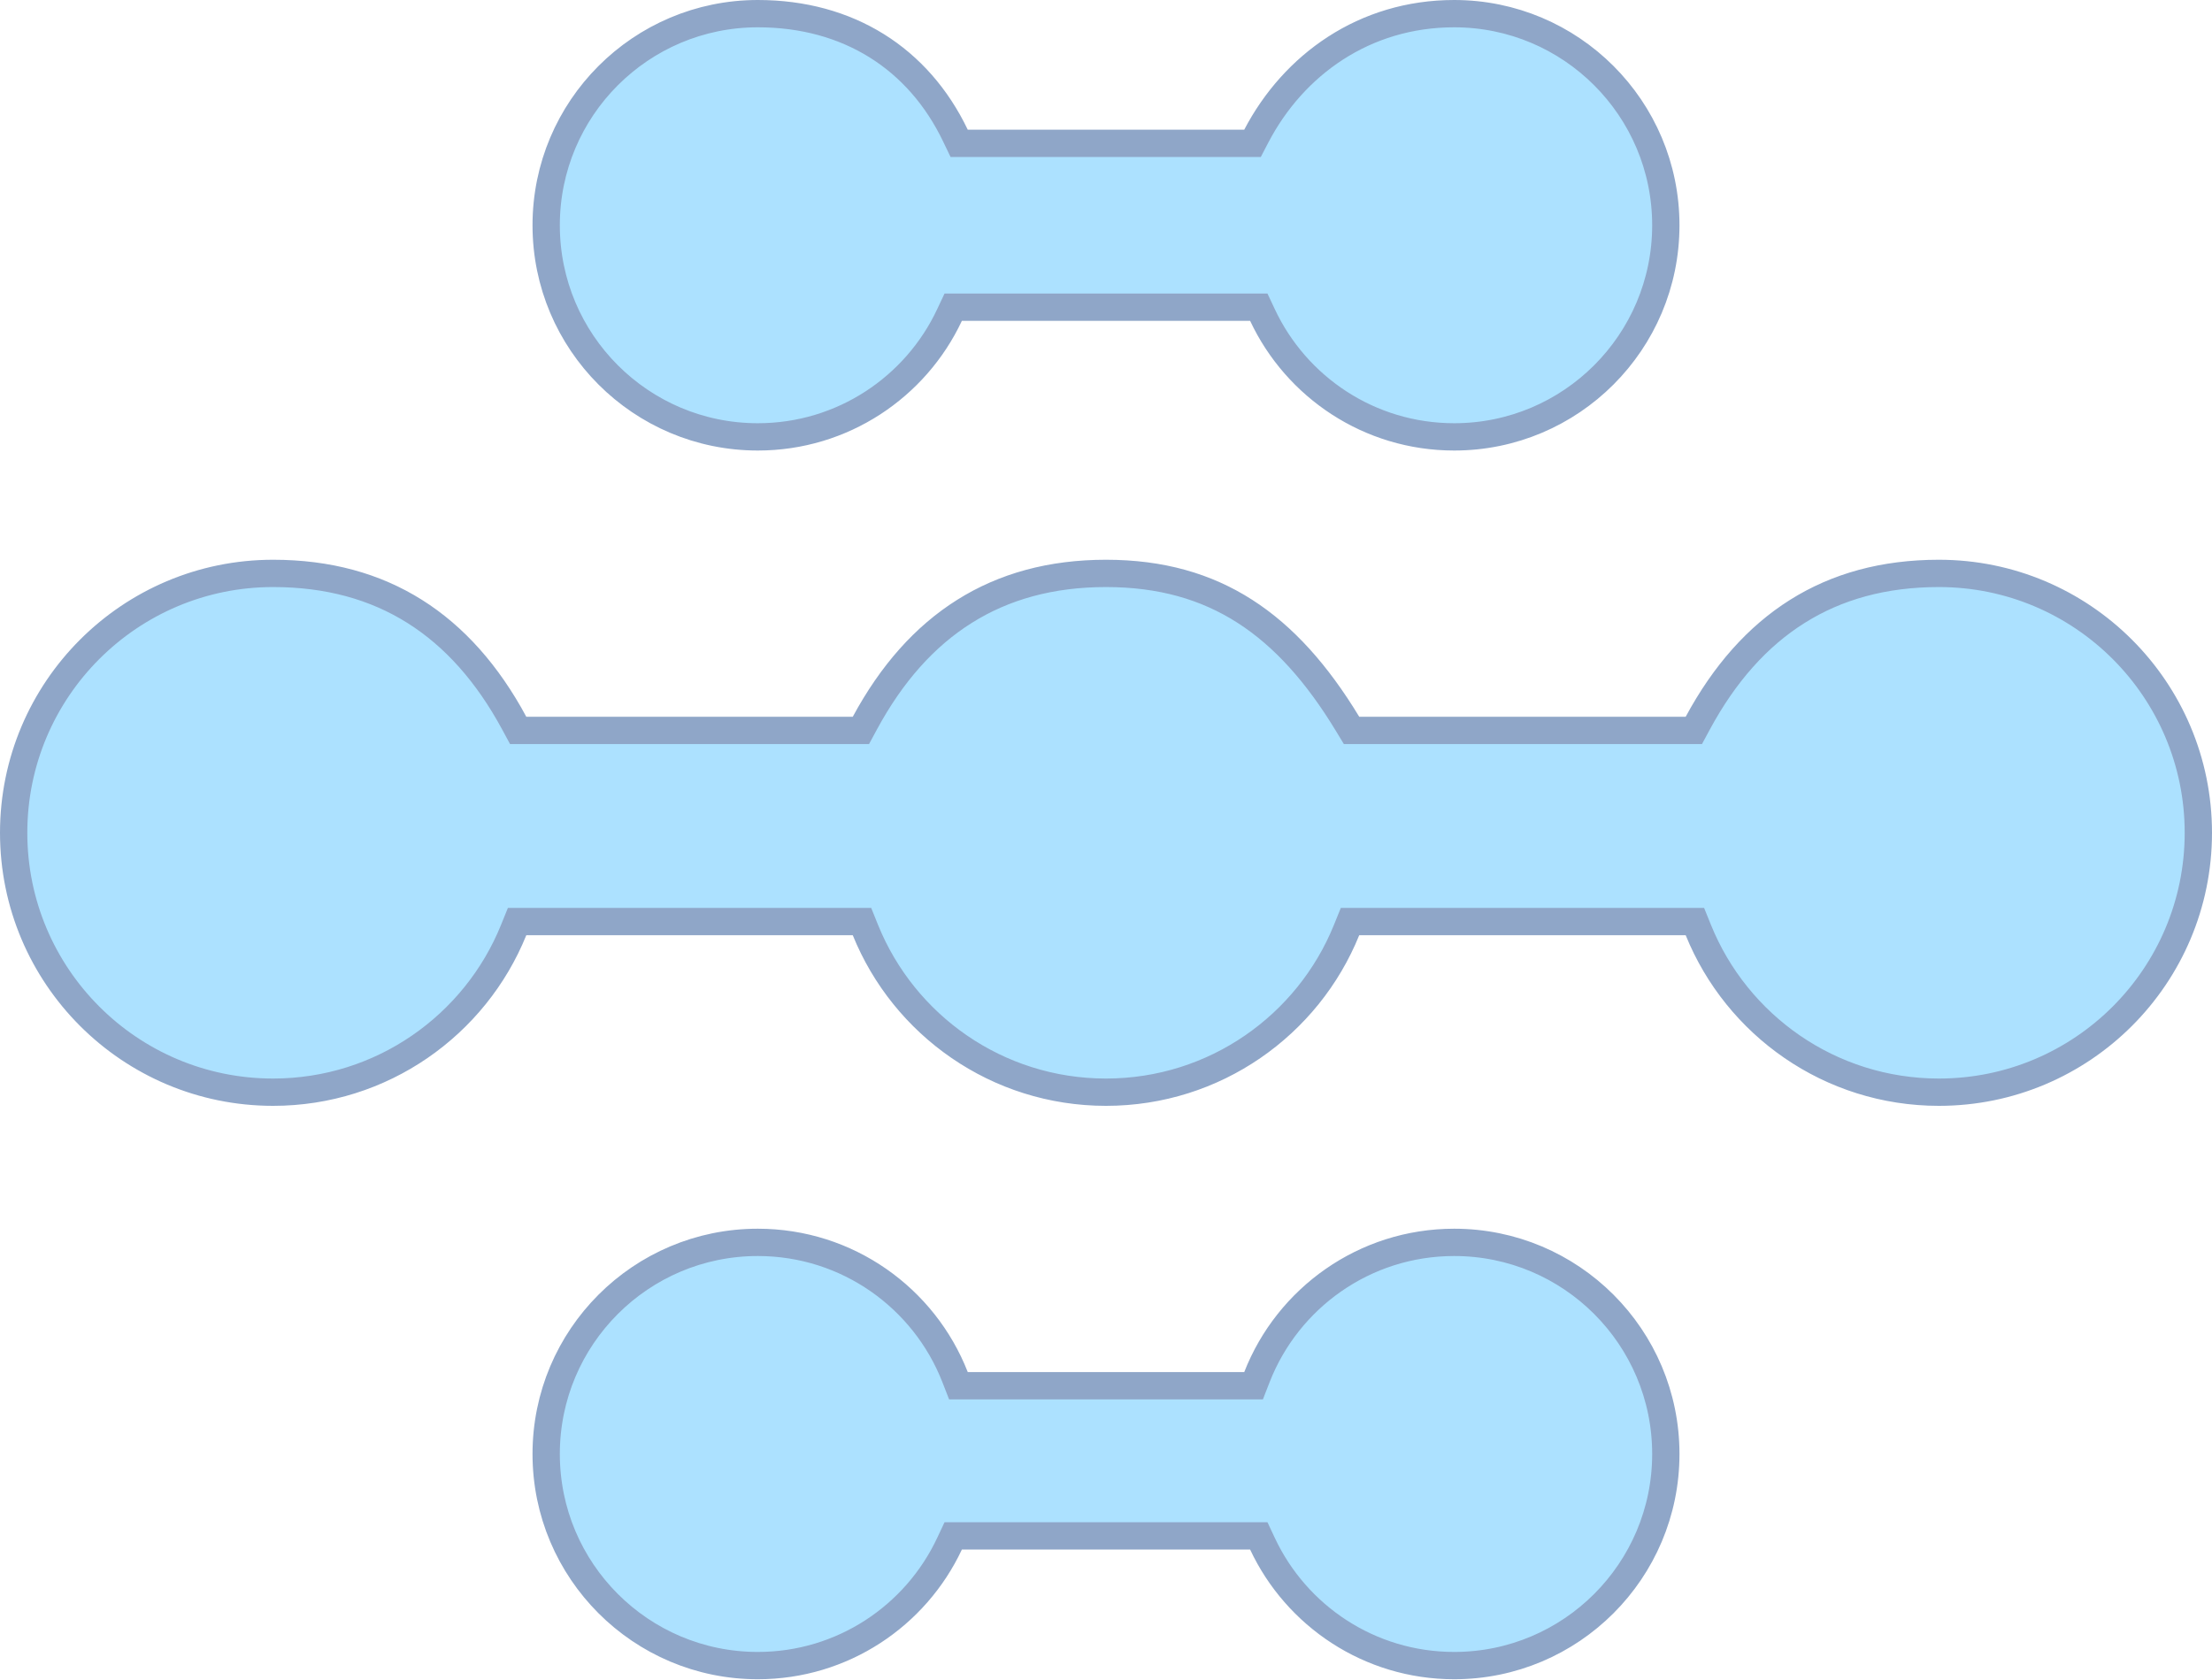
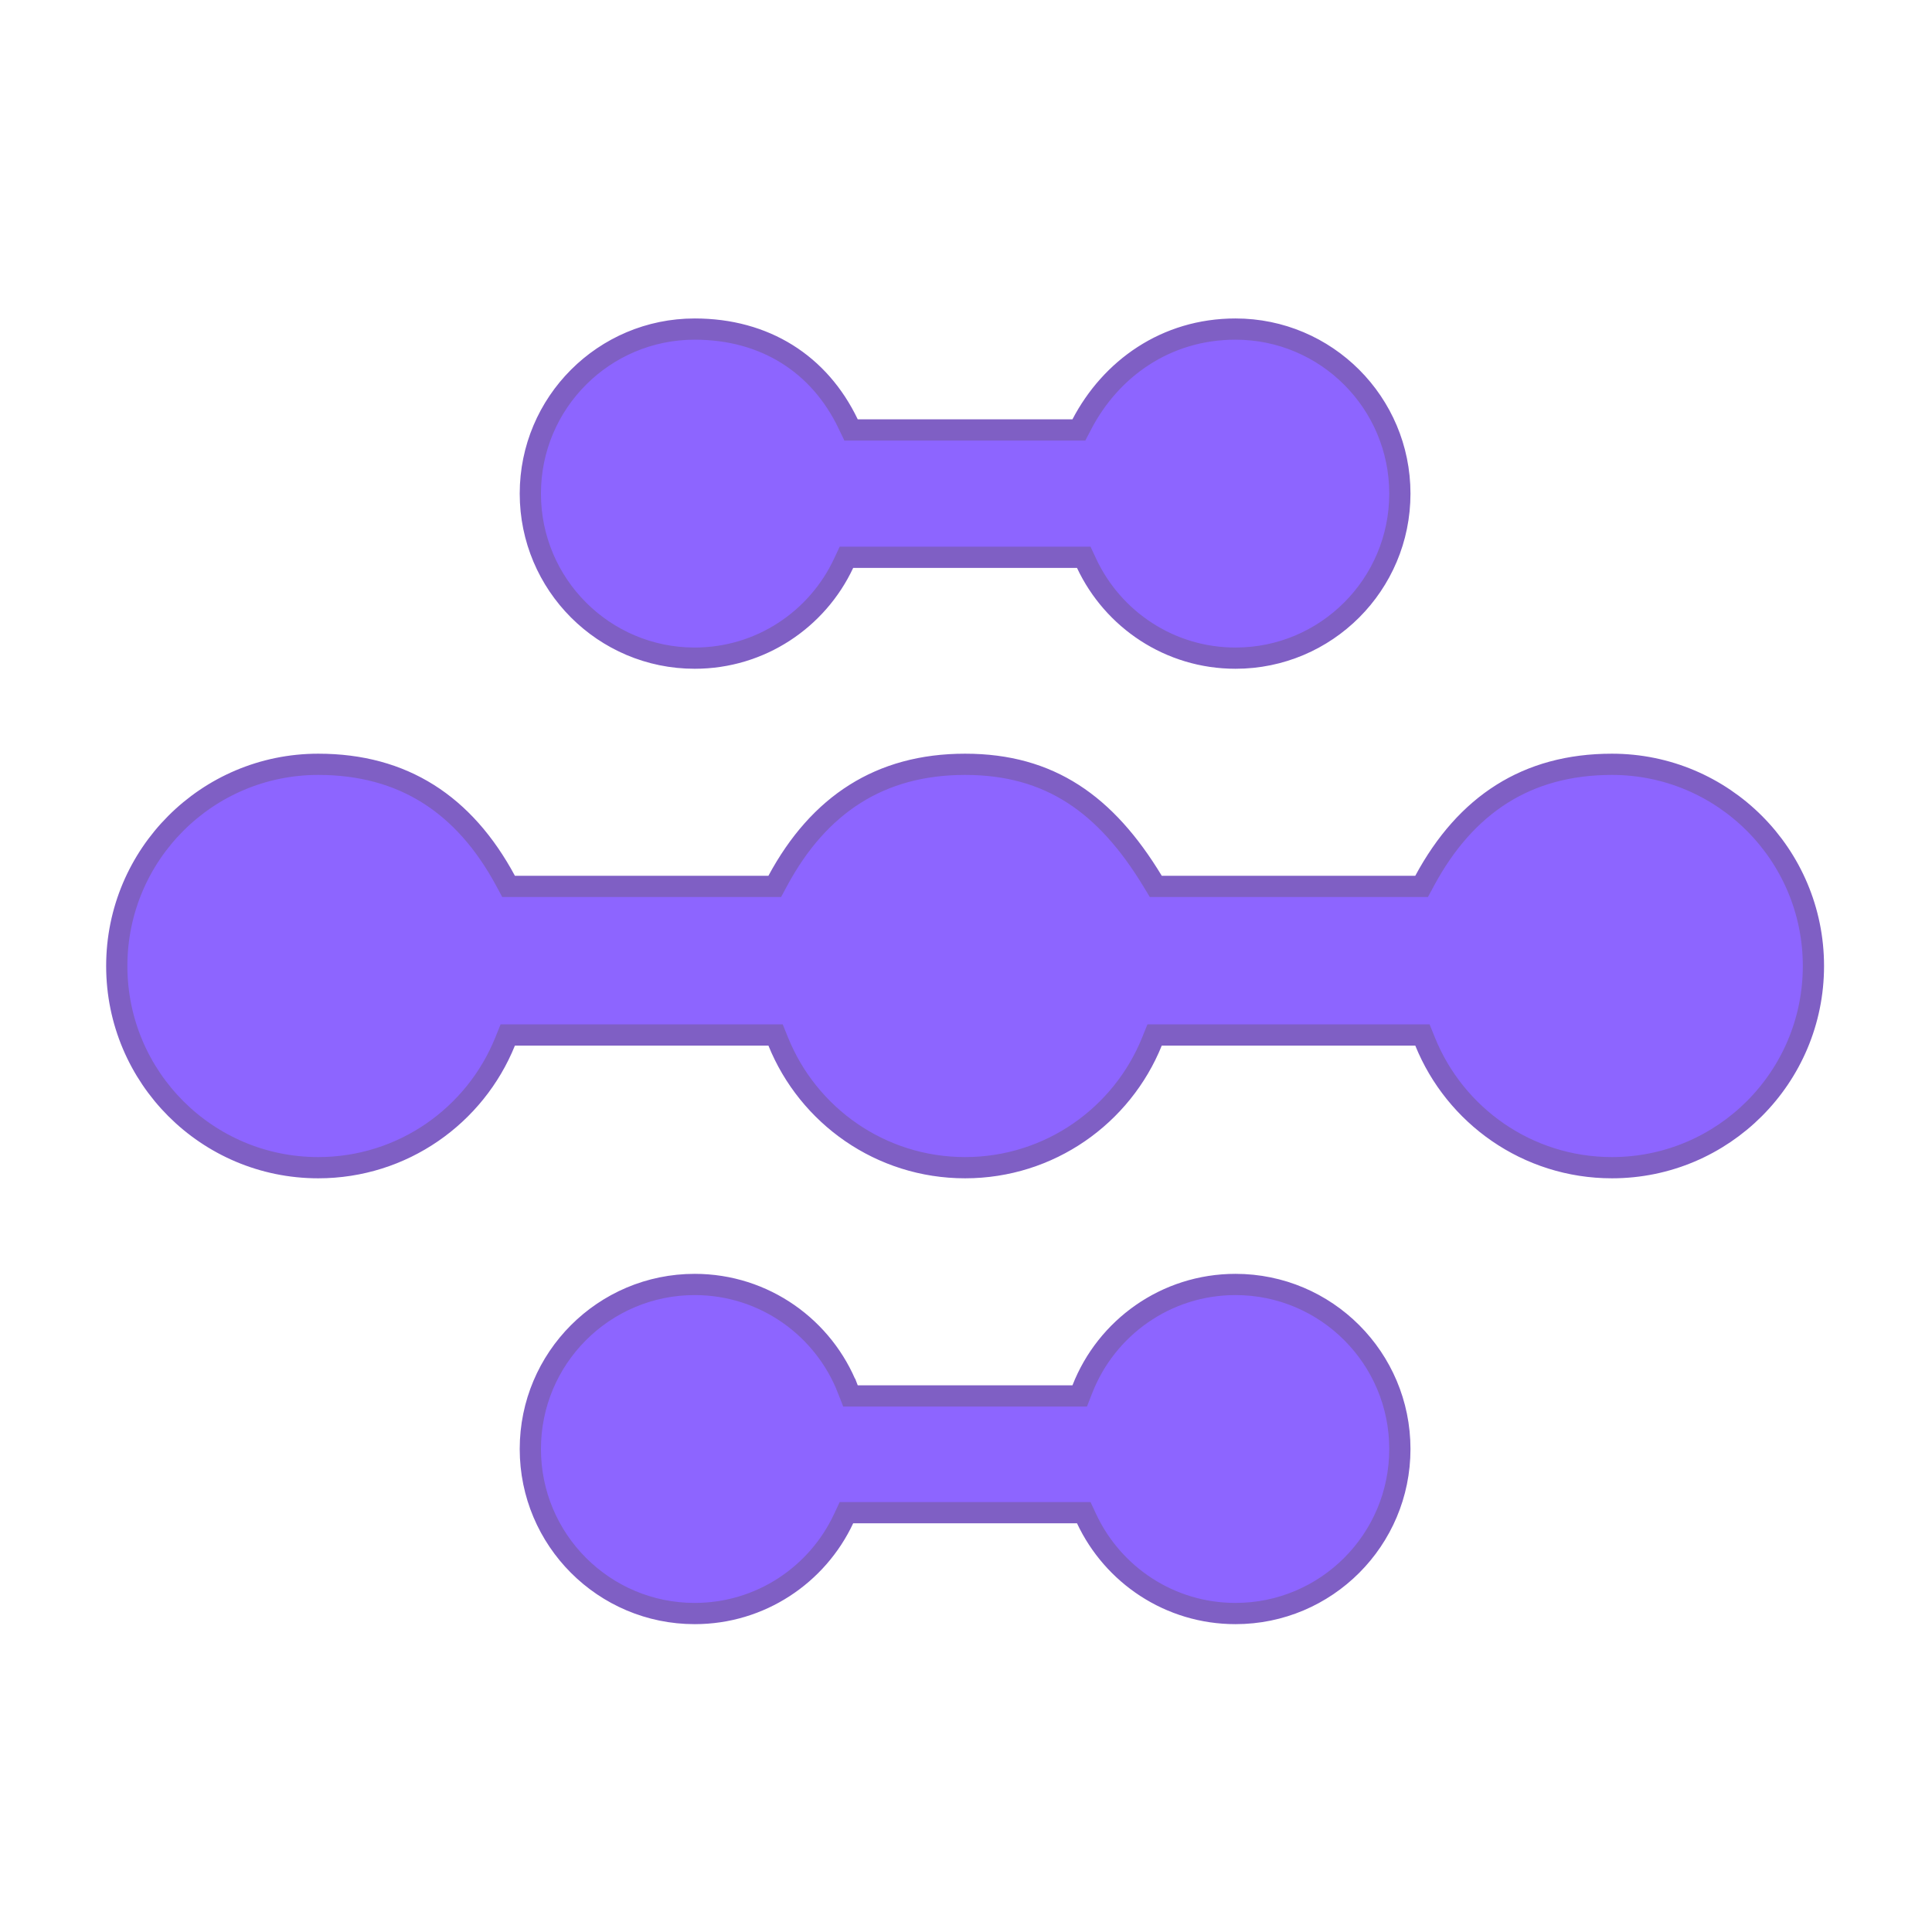
- <svg xmlns="http://www.w3.org/2000/svg" width="162" height="123" fill="none">
-   <path fill="#ACE1FF" stroke="#8FA6C8" stroke-width="2" d="m37.666 52.975.284.525h25.1l.284-.525c1.958-3.63 4.387-6.363 7.295-8.19C73.533 42.957 76.969 42 81 42c4.027 0 7.335.956 10.176 2.78 2.852 1.83 5.293 4.573 7.515 8.238l.292.482h25.068l.283-.525c1.958-3.63 4.387-6.363 7.295-8.19C134.533 42.957 137.969 42 142 42c10.493 0 19 8.507 19 19s-8.507 19-19 19c-7.972 0-14.8-4.91-17.619-11.875l-.253-.625H98.872l-.253.625C95.8 75.09 88.972 80 81 80c-7.972 0-14.8-4.91-17.62-11.875l-.252-.625H37.872l-.253.625C34.8 75.09 27.972 80 20 80 9.507 80 1 71.493 1 61s8.507-19 19-19c4.031 0 7.467.958 10.371 2.784 2.908 1.828 5.337 4.561 7.295 8.19ZM69.973 9.932l.273.568H91.73l.28-.537C94.736 4.752 99.921 1 106.5 1c8.56 0 15.5 6.94 15.5 15.5 0 8.56-6.94 15.5-15.5 15.5-6.208 0-11.566-3.65-14.04-8.925l-.27-.575H69.81l-.27.575C67.066 28.35 61.708 32 55.5 32 46.94 32 40 25.06 40 16.5 40 7.94 46.94 1 55.5 1c6.62 0 11.768 3.286 14.473 8.932ZM69.944 100.864l.248.636h21.616l.248-.636C94.312 95.088 99.93 91 106.5 91c8.56 0 15.5 6.94 15.5 15.5 0 8.56-6.94 15.5-15.5 15.5-6.208 0-11.566-3.65-14.04-8.925l-.27-.575H69.81l-.27.575C67.066 118.35 61.708 122 55.5 122c-8.56 0-15.5-6.94-15.5-15.5C40 97.94 46.94 91 55.5 91c6.57 0 12.188 4.088 14.444 9.864Z" />
+ <svg xmlns="http://www.w3.org/2000/svg" width="182" height="182" fill="none">
+   <path fill="#8D65FF" stroke="#7F5FC4" stroke-width="2" d="m47.625 82.974.284.526H72.985l.283-.526c1.957-3.63 4.383-6.362 7.288-8.19C83.456 72.958 86.888 72 90.915 72c4.022 0 7.326.956 10.164 2.779 2.849 1.83 5.288 4.574 7.507 8.239l.292.482H133.921l.283-.526c1.956-3.63 4.383-6.362 7.288-8.19 2.9-1.826 6.332-2.784 10.359-2.784 10.48 0 18.979 8.506 18.979 19s-8.499 19-18.979 19c-7.963 0-14.783-4.91-17.6-11.875l-.253-.625h-25.231l-.253.625C105.698 105.09 98.878 110 90.914 110c-7.962 0-14.782-4.91-17.599-11.875l-.253-.625H47.831l-.252.625C44.762 105.09 37.942 110 29.979 110 19.499 110 11 101.494 11 91s8.498-19 18.979-19c4.026 0 7.459.958 10.36 2.784 2.904 1.828 5.33 4.56 7.286 8.19ZM79.899 39.932l.272.568H101.635l.28-.537C104.637 34.75 109.817 31 116.388 31c8.55 0 15.483 6.939 15.483 15.5S124.938 62 116.388 62c-6.2 0-11.552-3.65-14.025-8.924l-.269-.576H79.736l-.27.576C76.994 58.35 71.642 62 65.442 62c-8.55 0-15.483-6.939-15.483-15.5S56.892 31 65.442 31c6.61 0 11.754 3.286 14.457 8.932ZM79.87 130.863l.247.637H101.712l.249-.637c2.253-5.775 7.865-9.863 14.427-9.863 8.55 0 15.483 6.939 15.483 15.5s-6.933 15.5-15.483 15.5c-6.2 0-11.552-3.649-14.025-8.924l-.269-.576H79.736l-.27.576C76.994 148.351 71.642 152 65.442 152c-8.55 0-15.483-6.939-15.483-15.5S56.892 121 65.442 121c6.562 0 12.174 4.088 14.427 9.863Z" />
</svg>
